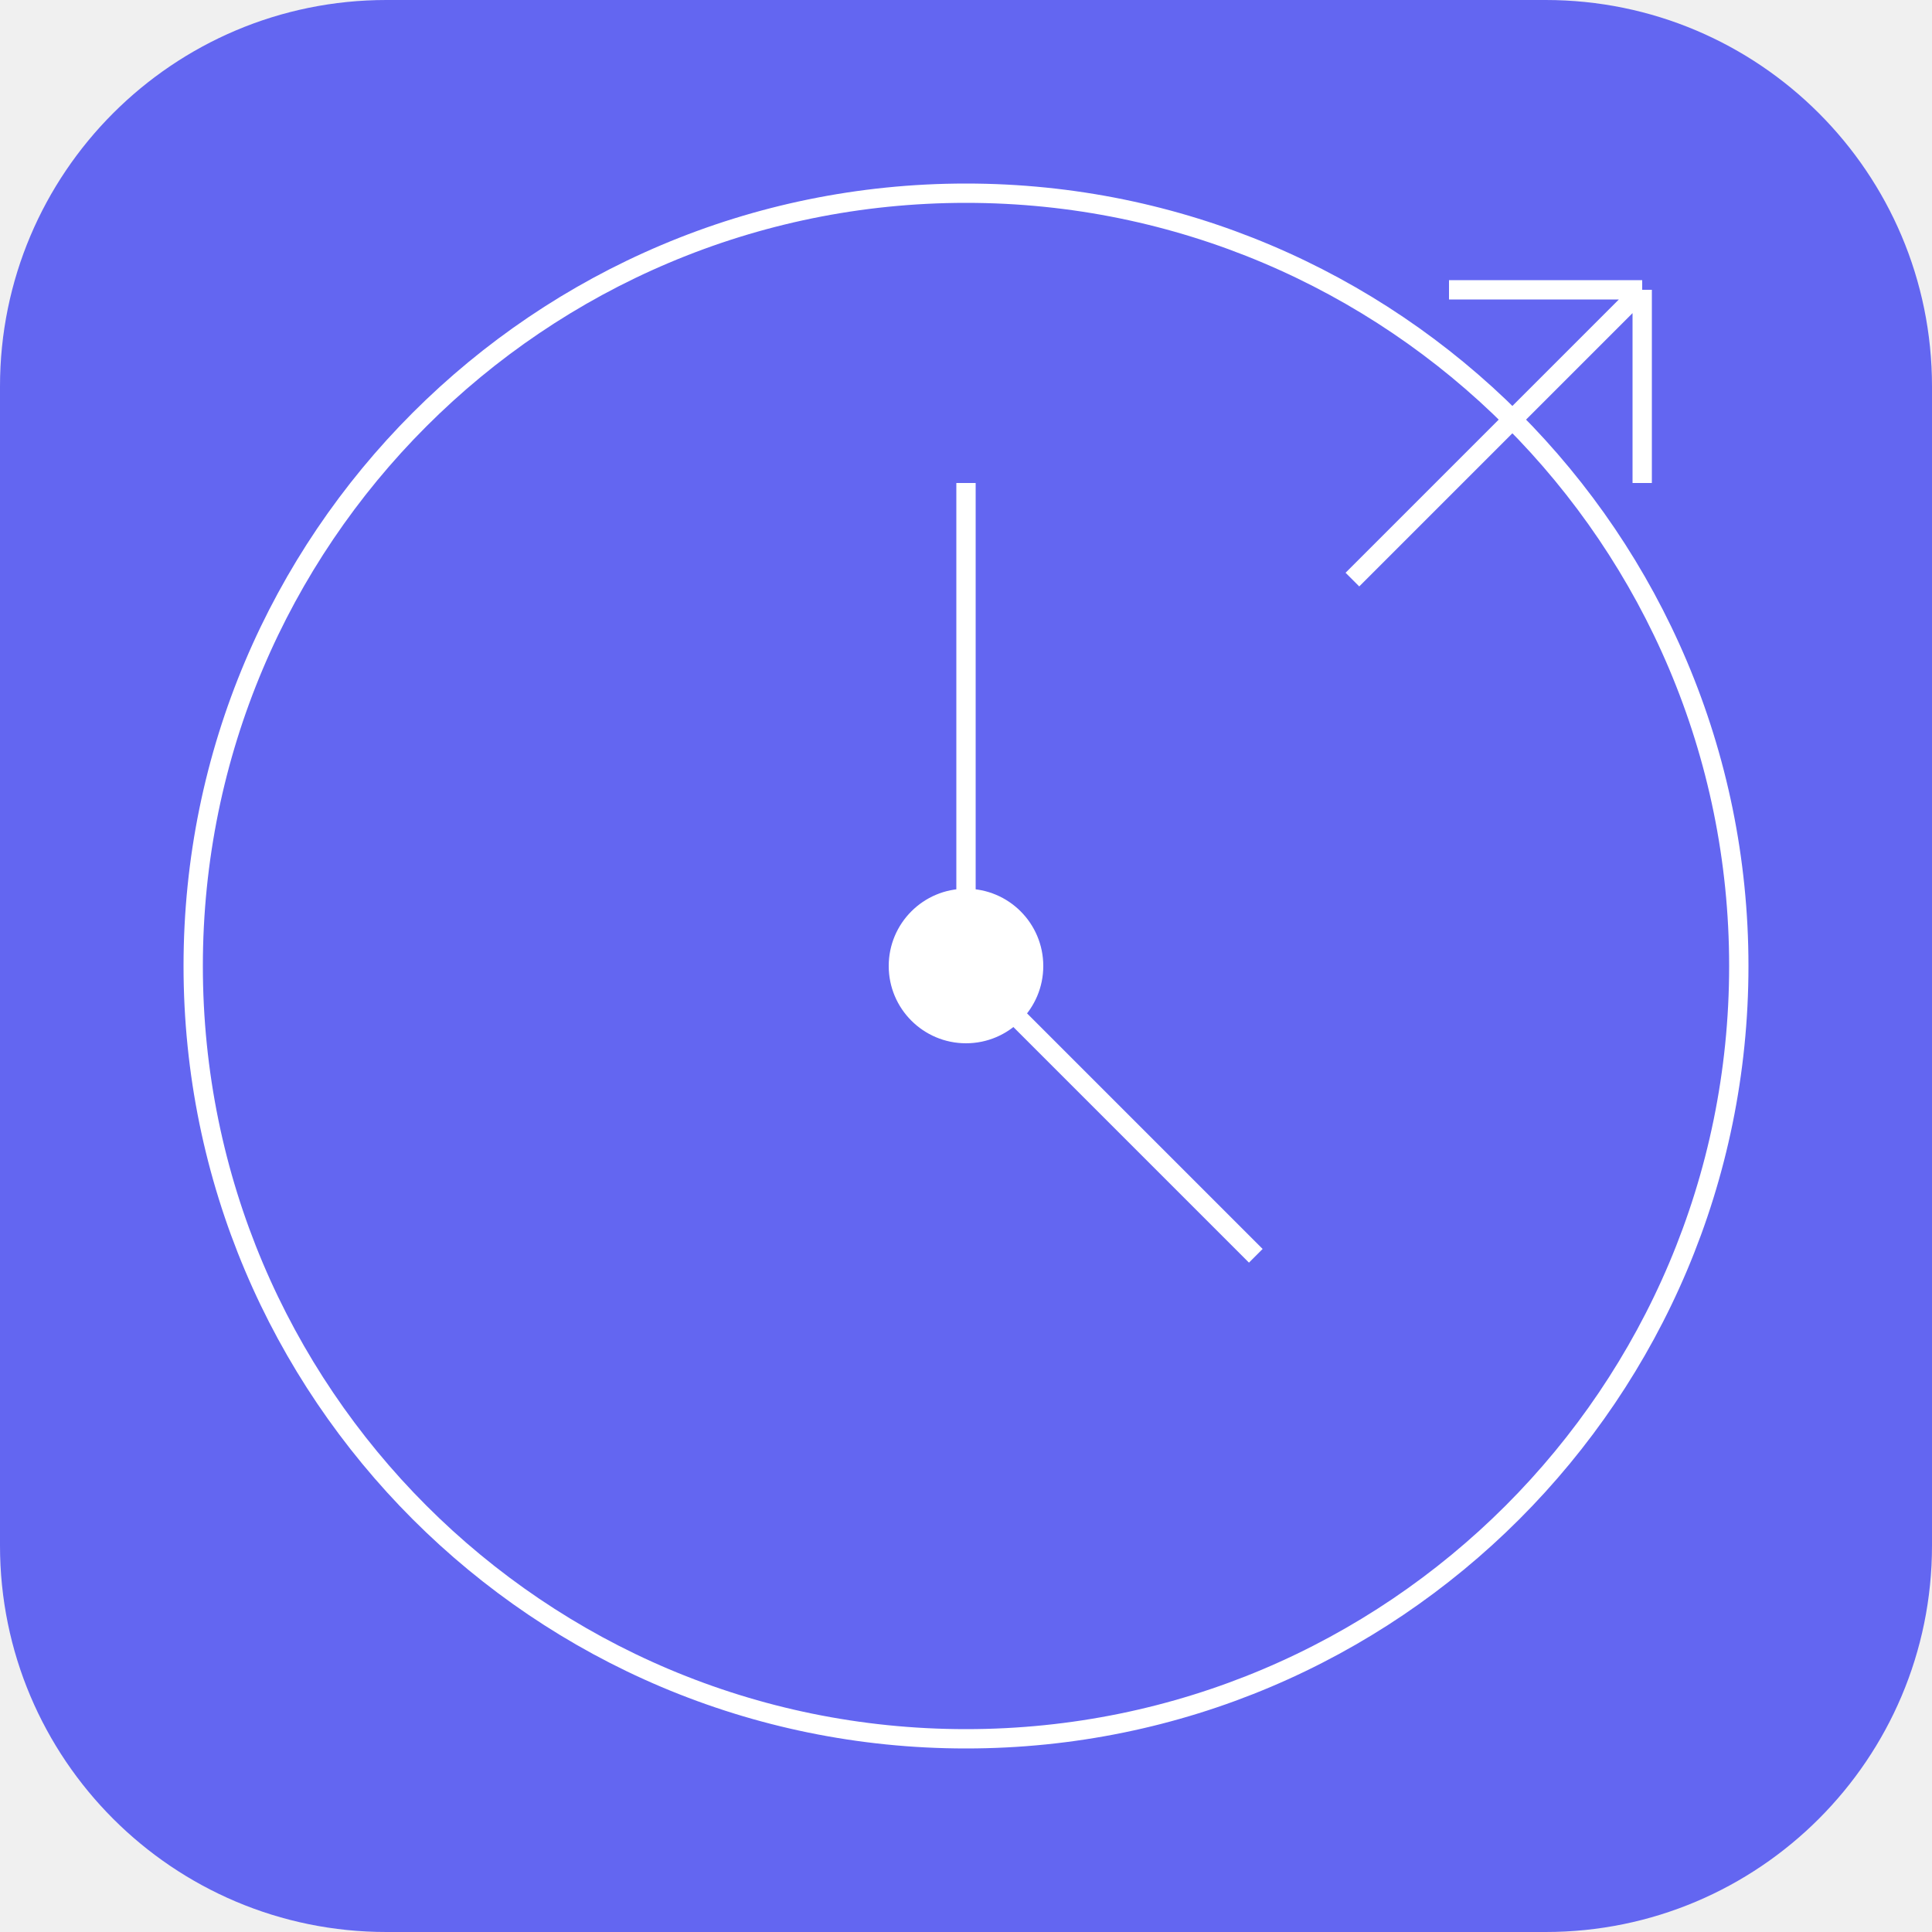
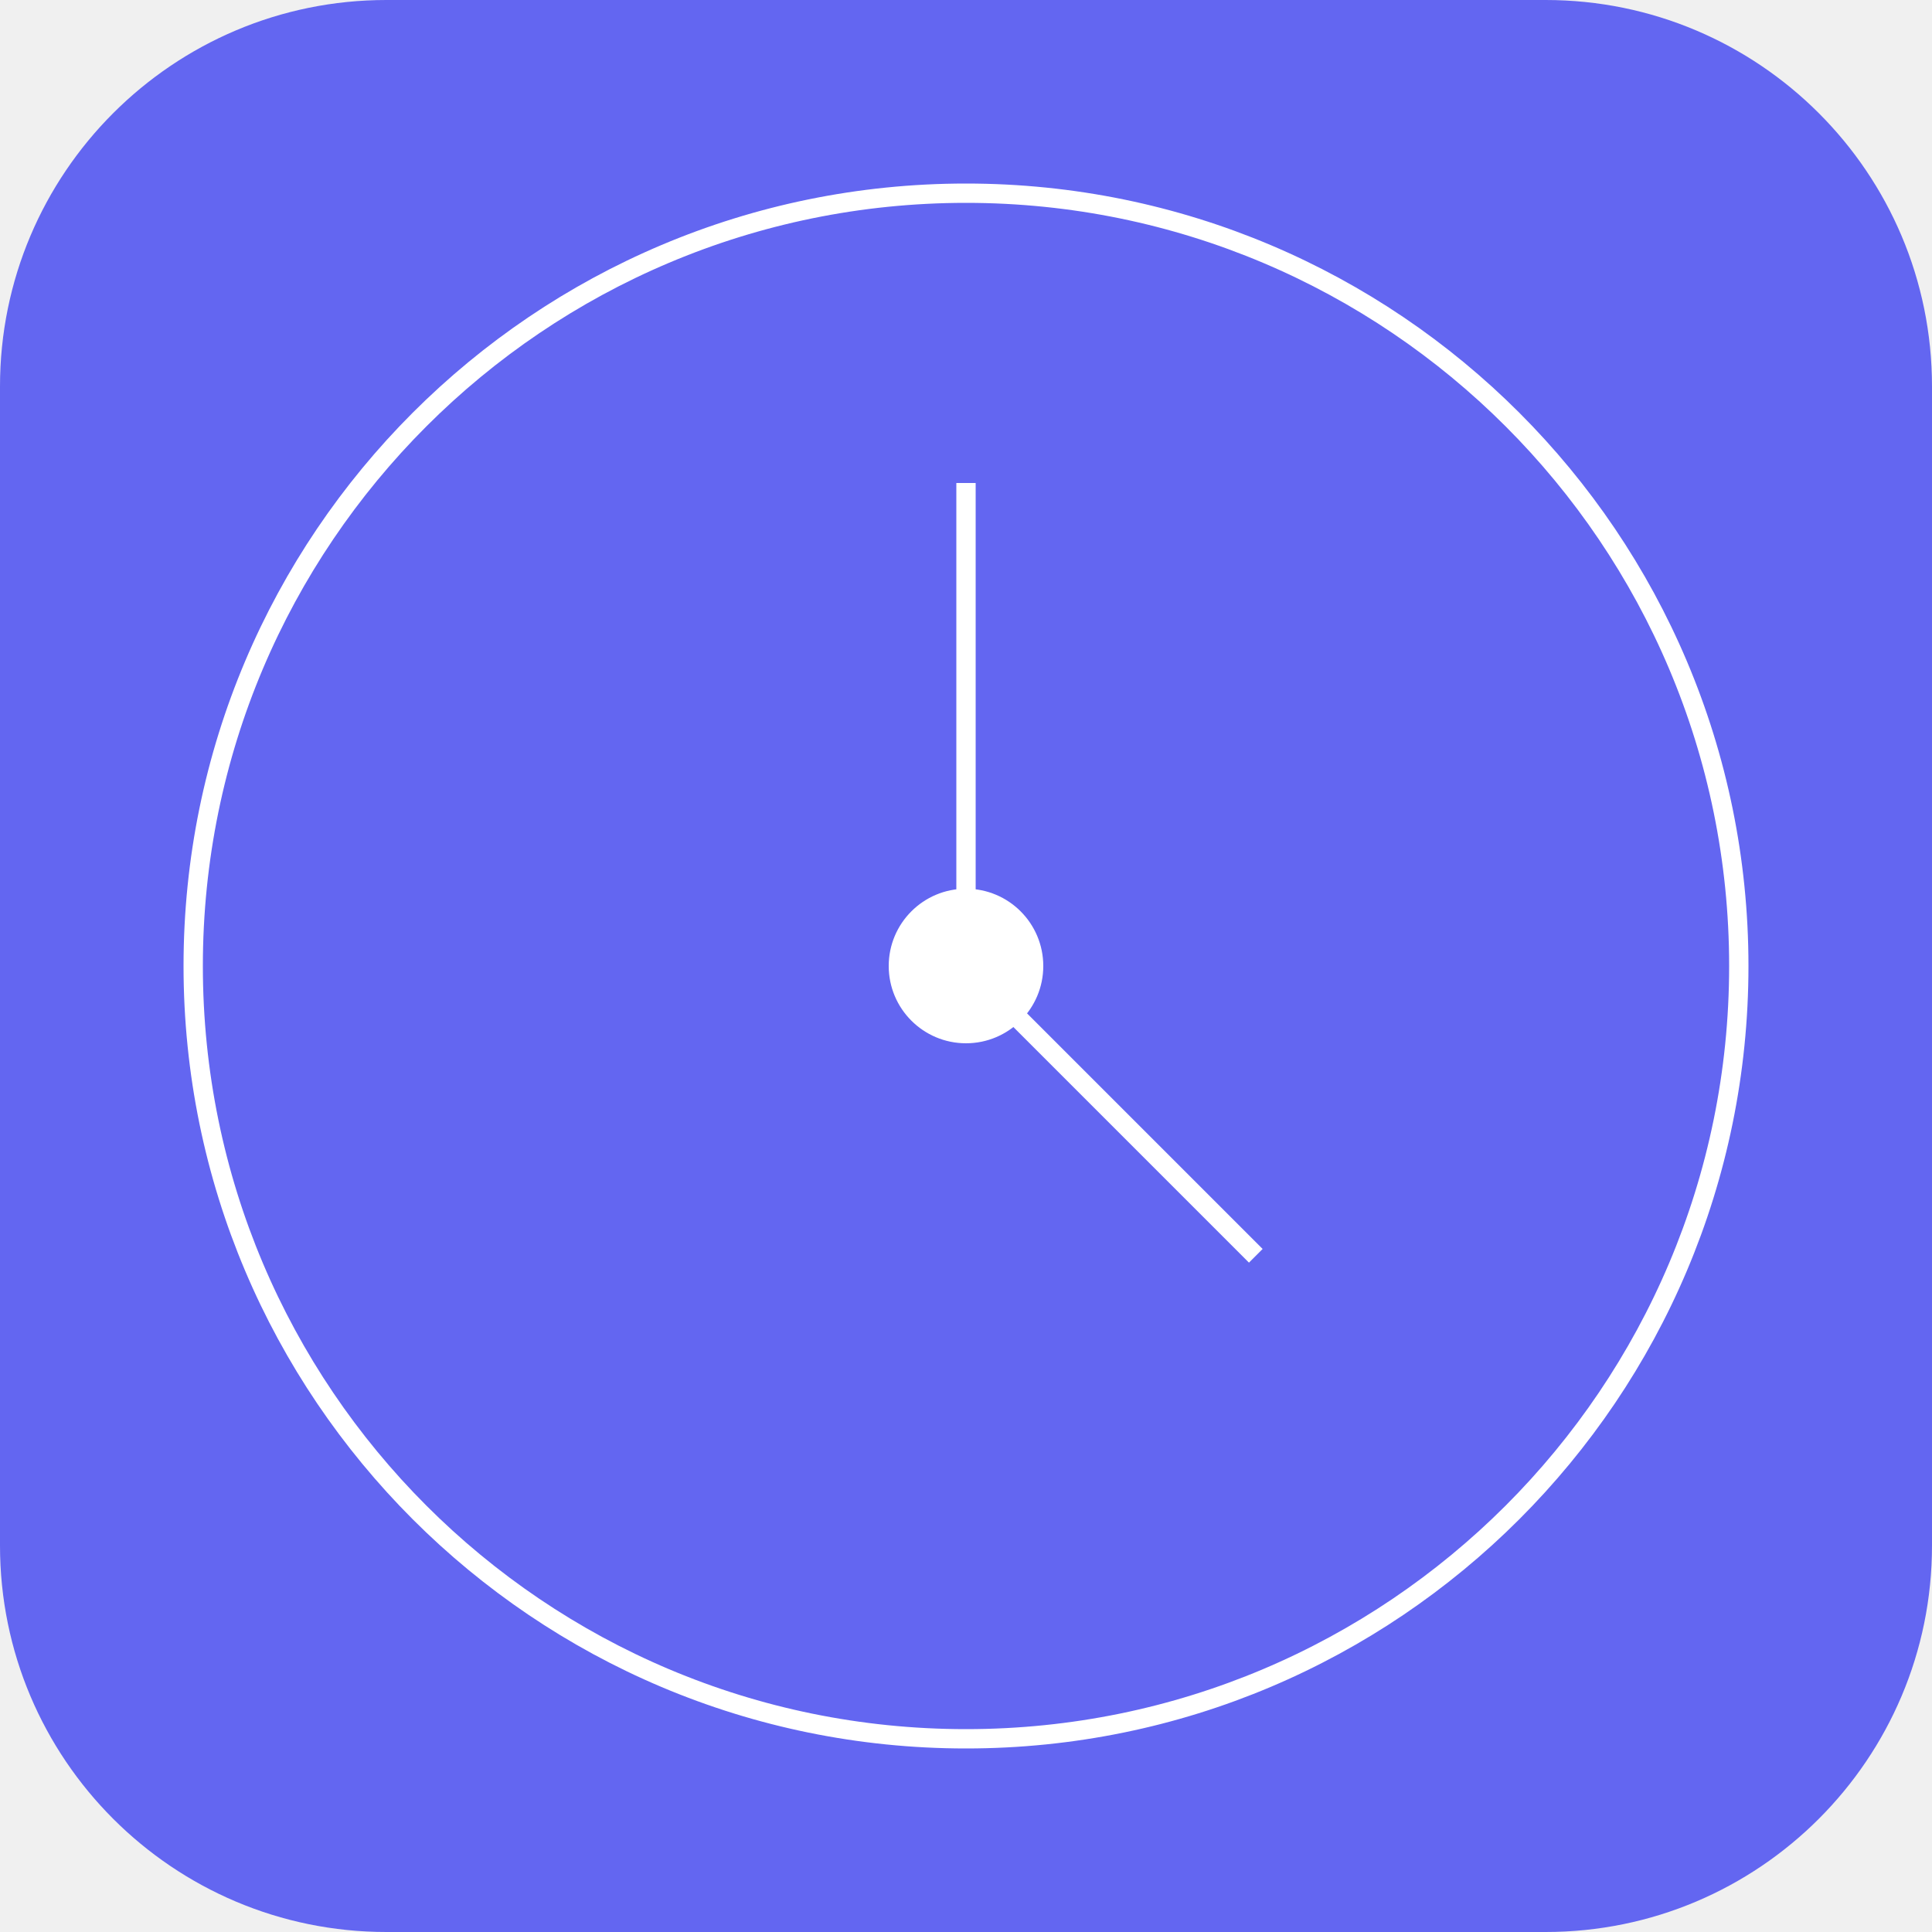
<svg xmlns="http://www.w3.org/2000/svg" viewBox="0 0 100 100" fill="none">
  <rect width="100" height="100" rx="20" fill="#6366f1" />
  <circle cx="50" cy="50" r="40" stroke="white" strokeWidth="8" strokeOpacity="0.2" />
  <path d="M50 25V50L65 65" stroke="white" strokeWidth="8" strokeLinecap="round" strokeLinejoin="round" />
-   <path d="M70 30L85 15M85 15H75M85 15V25" stroke="white" strokeWidth="6" strokeLinecap="round" strokeLinejoin="round" />
  <circle cx="50" cy="50" r="4" fill="white" />
</svg>
